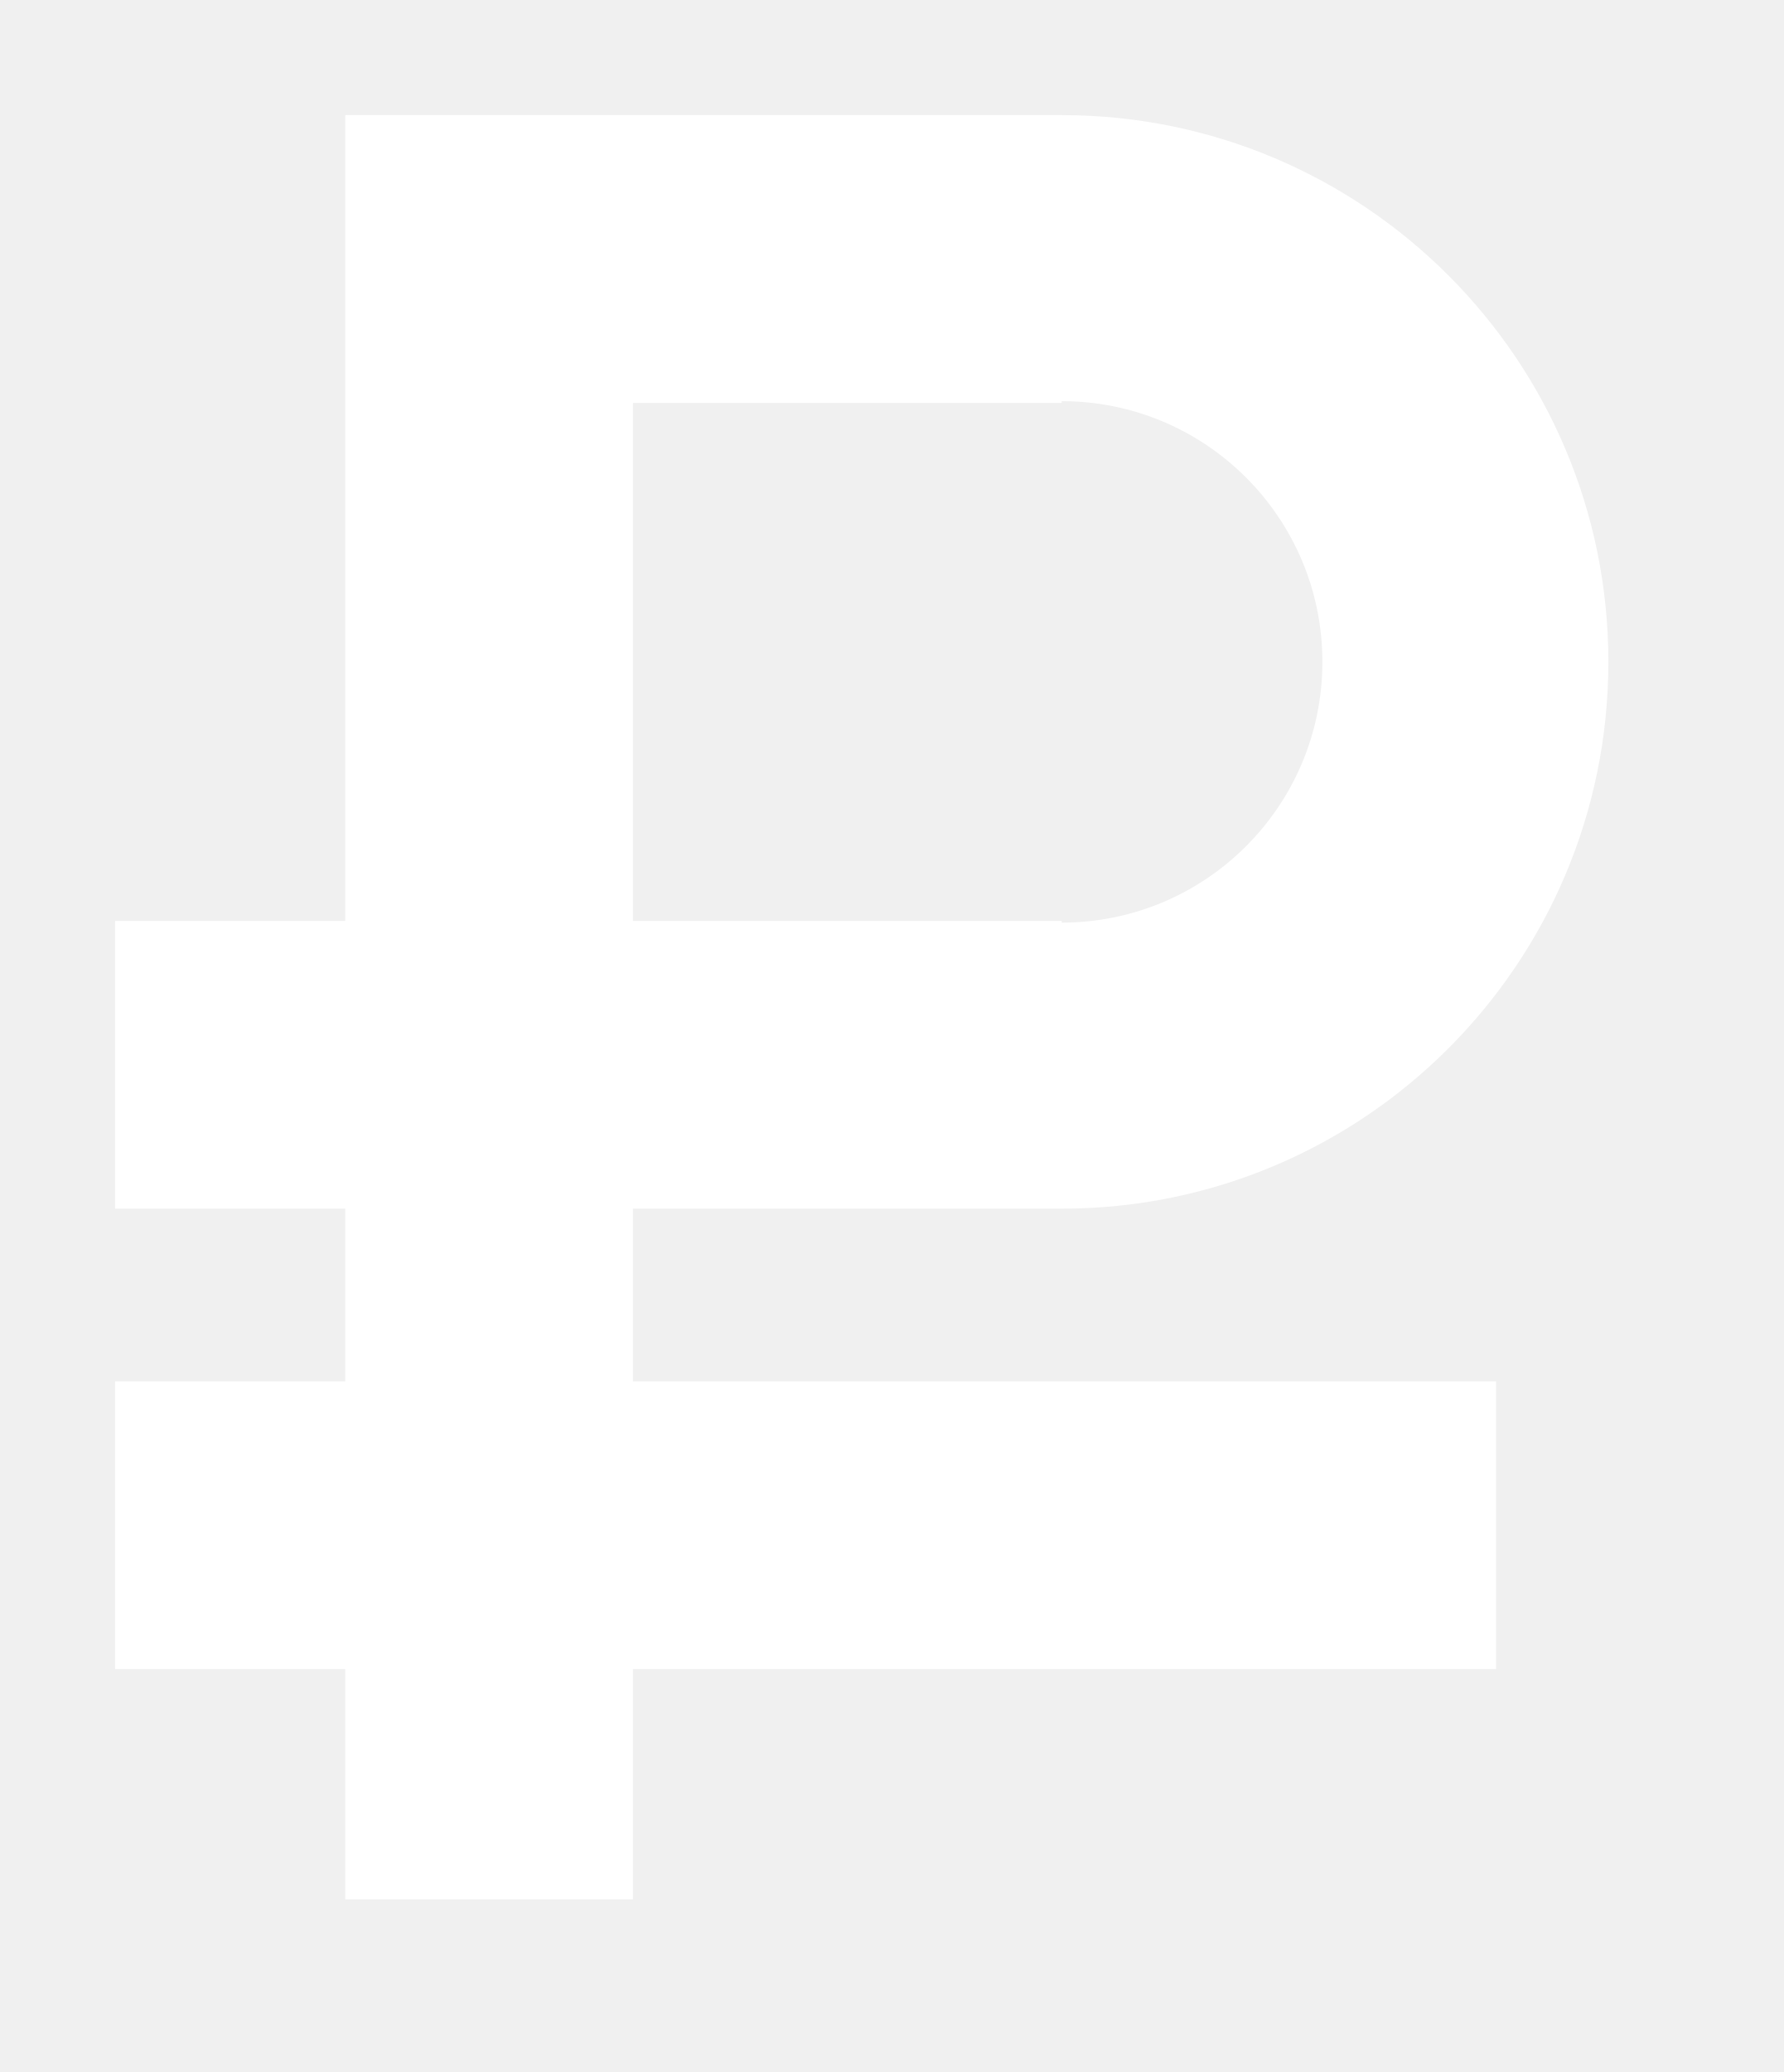
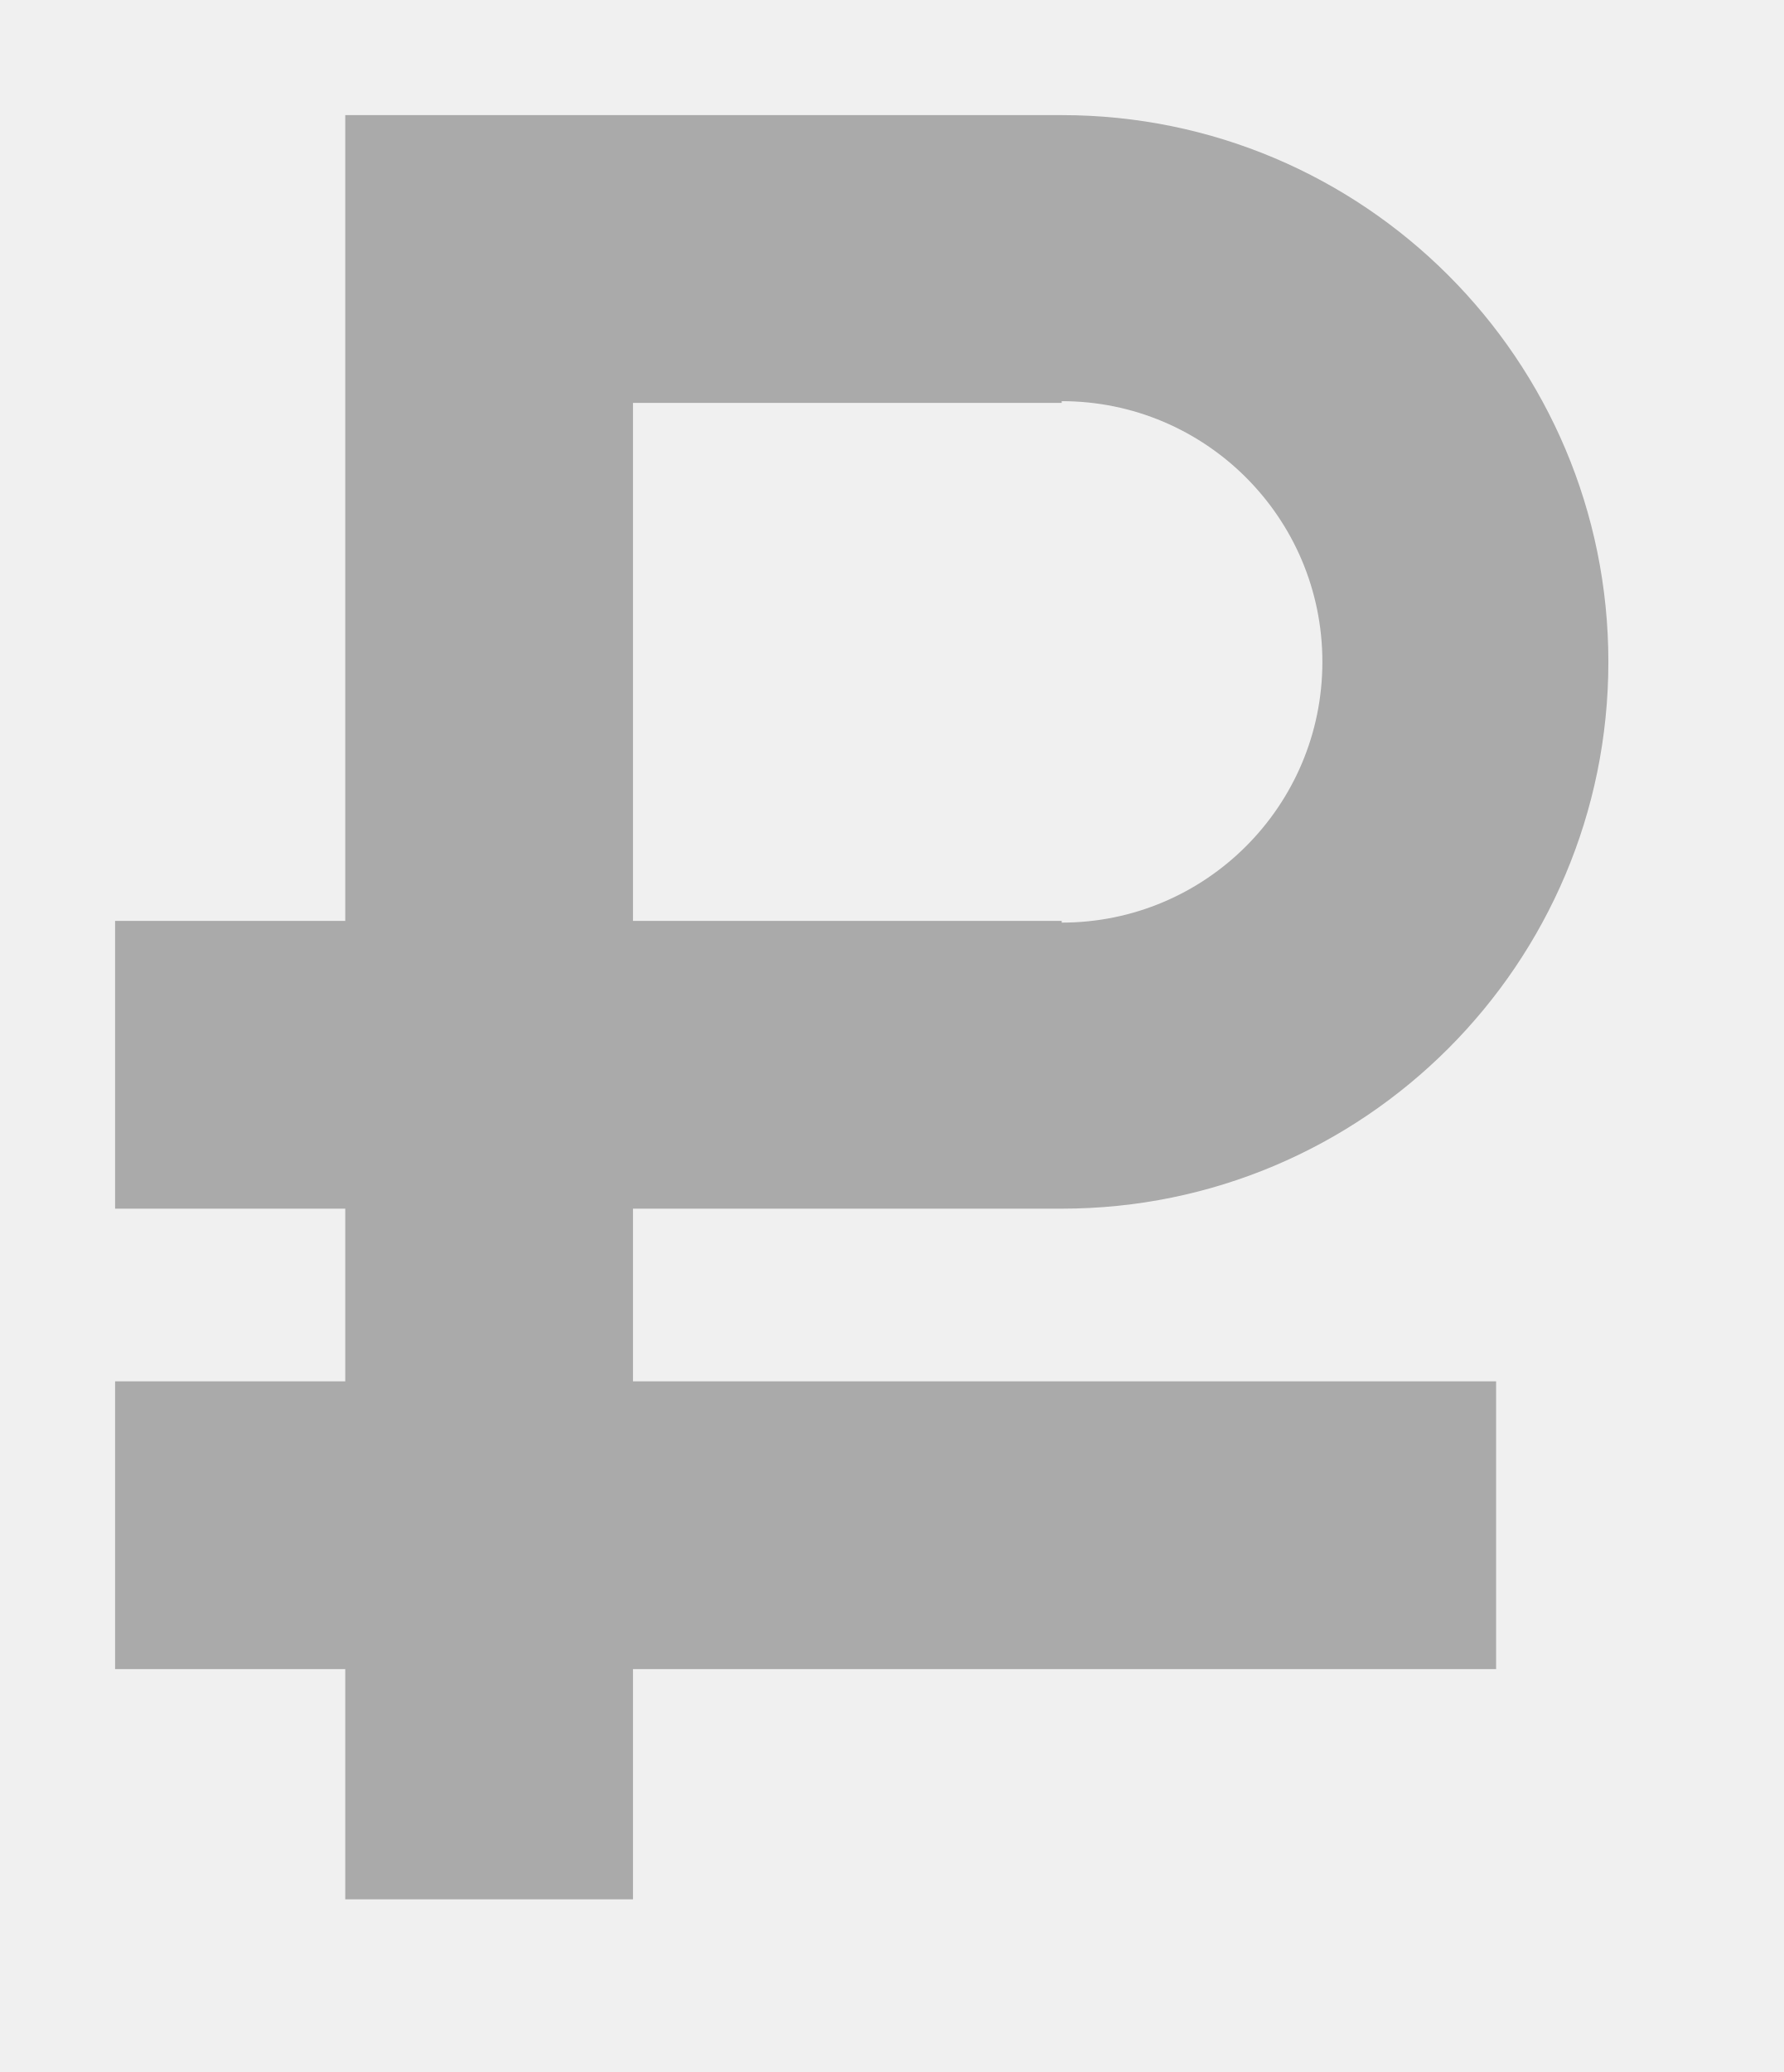
<svg xmlns="http://www.w3.org/2000/svg" width="31" height="36" viewBox="0 0 31 36">
-   <path fill="#FFF" d="M11 21h7.451c5.247 0 9.5-4.253 9.5-9.5S23.698 2 18.451 2H6v14H2v5h4v3H2v5h4v4h5v-4h15v-5H11v-3zm0-14h7.451v-.03a4.53 4.53 0 0 1 0 9.06V16H11V7z" />
+   <path fill="#aaa" d="M11 21h7.451c5.247 0 9.5-4.253 9.5-9.5S23.698 2 18.451 2H6v14H2v5h4v3H2v5h4v4h5v-4h15v-5H11v-3zm0-14h7.451v-.03a4.53 4.53 0 0 1 0 9.06V16H11V7z" />
</svg>
